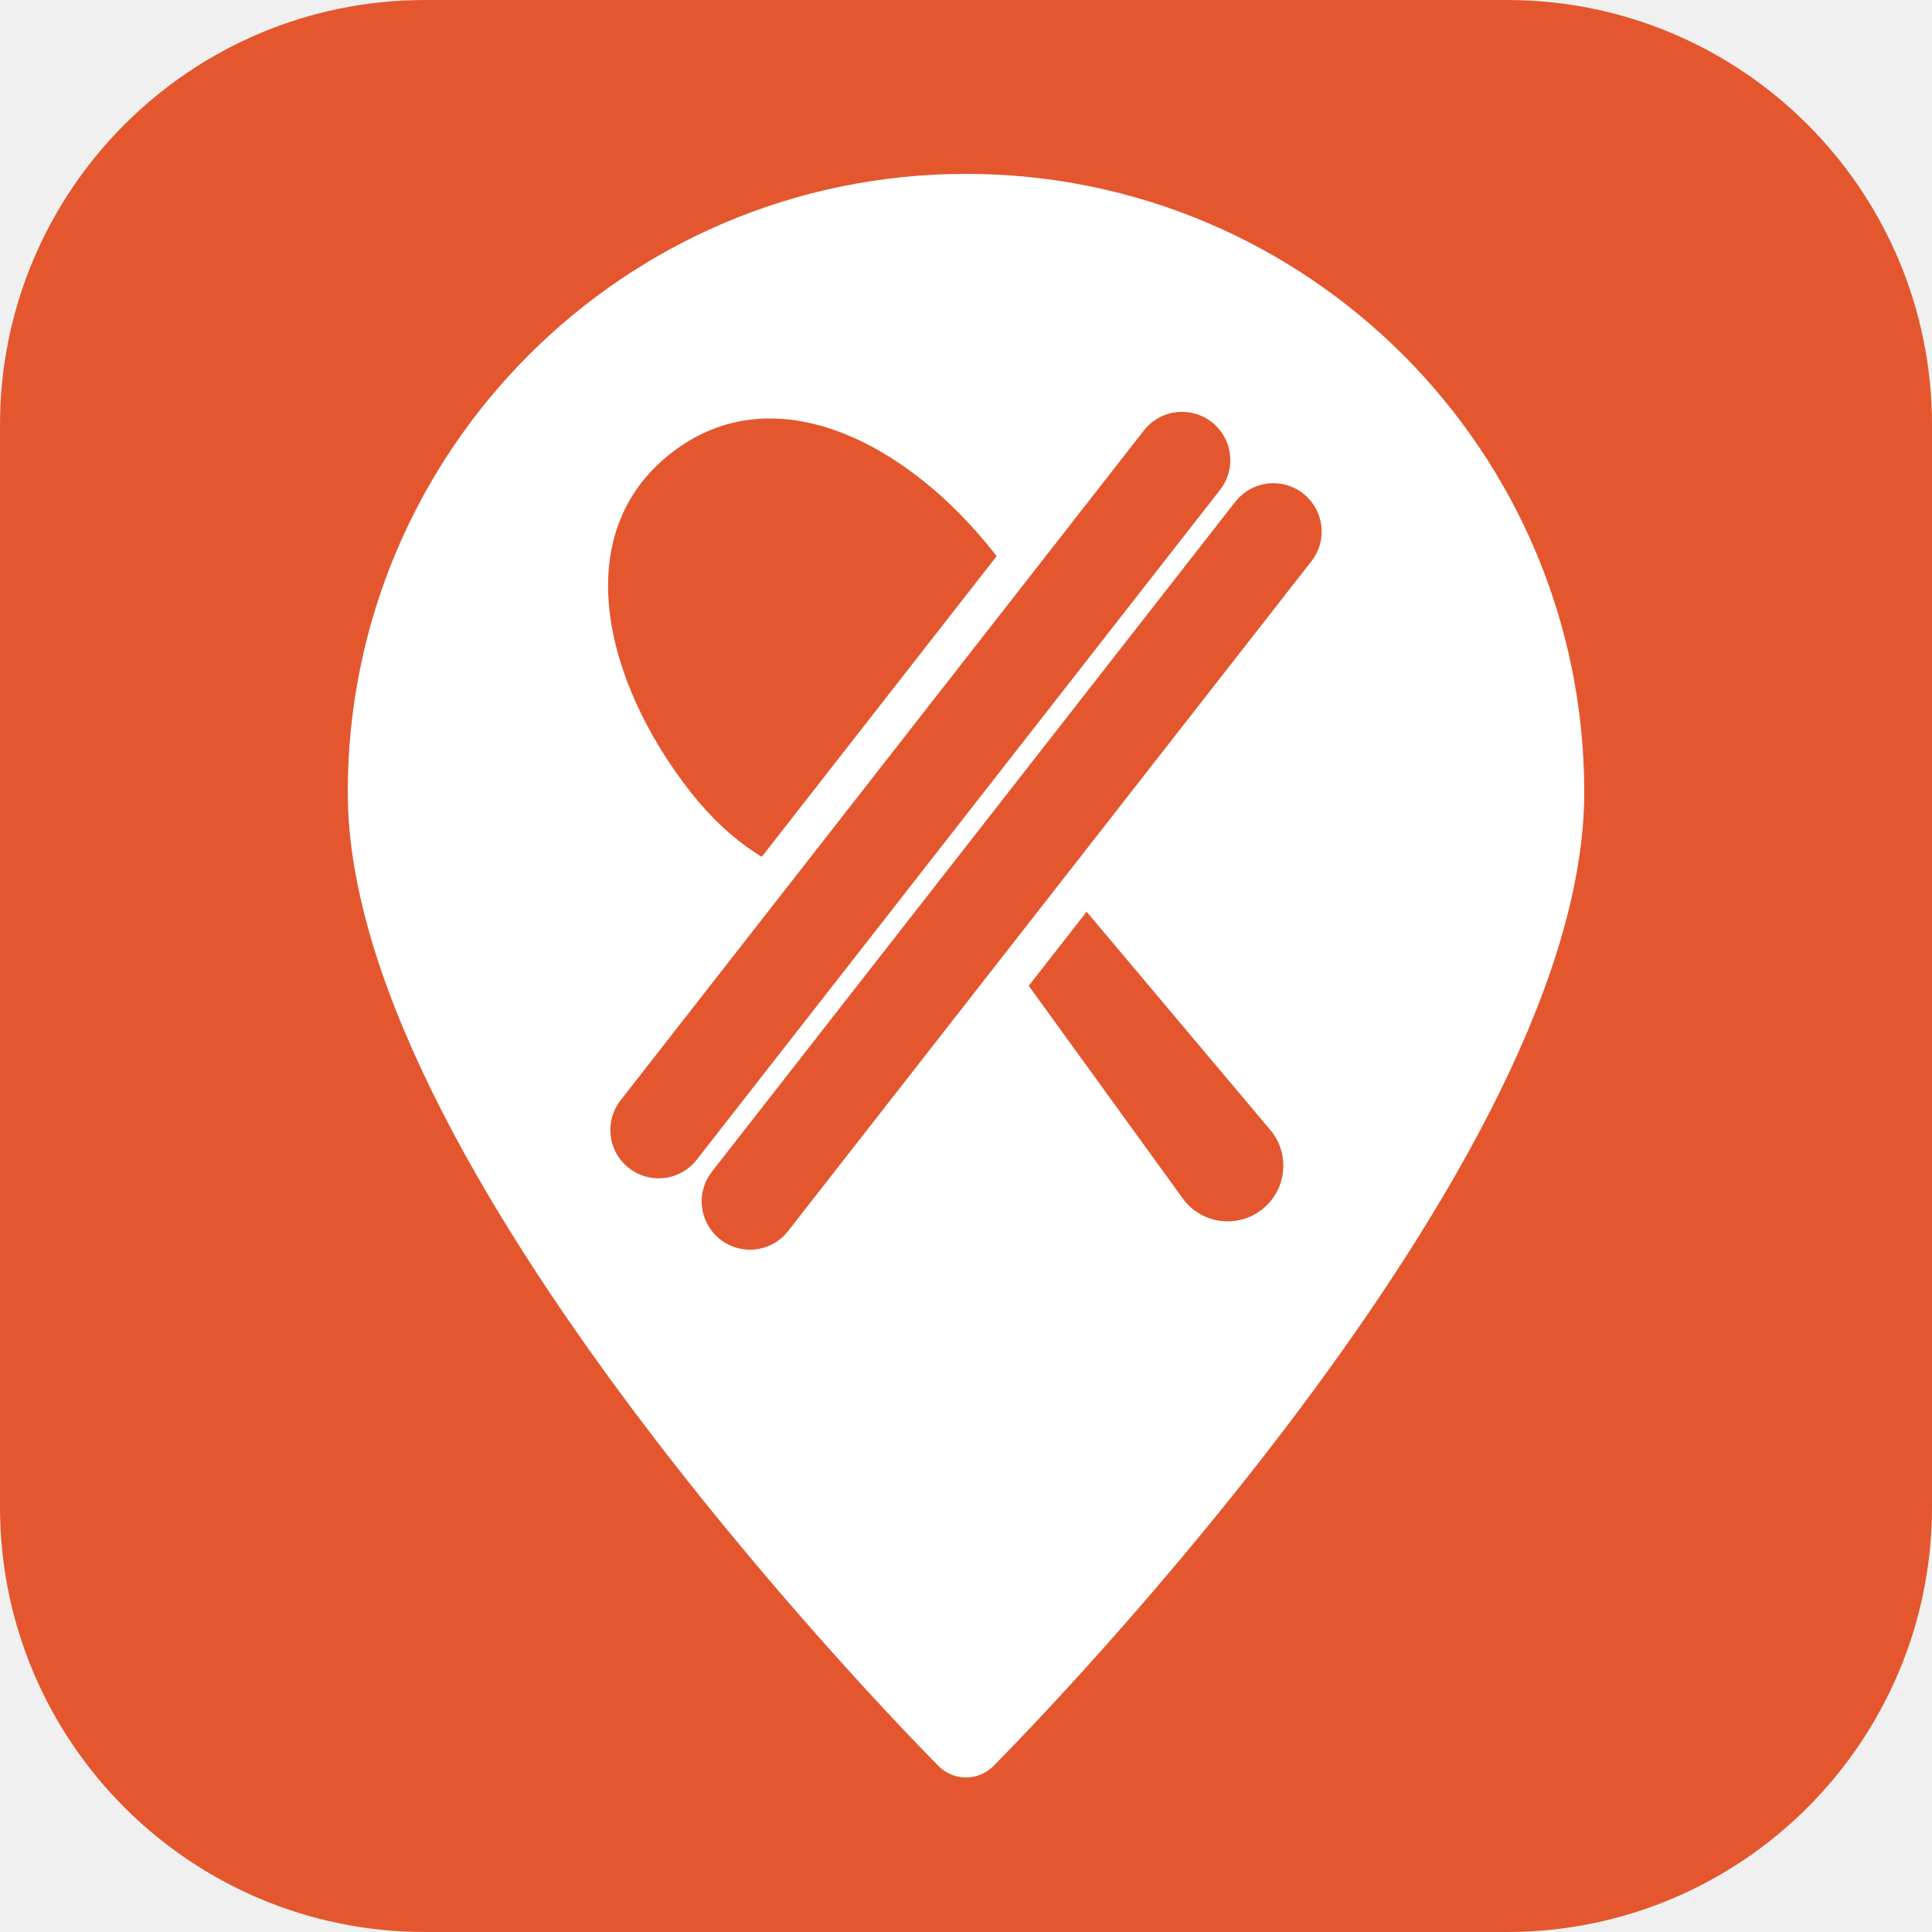
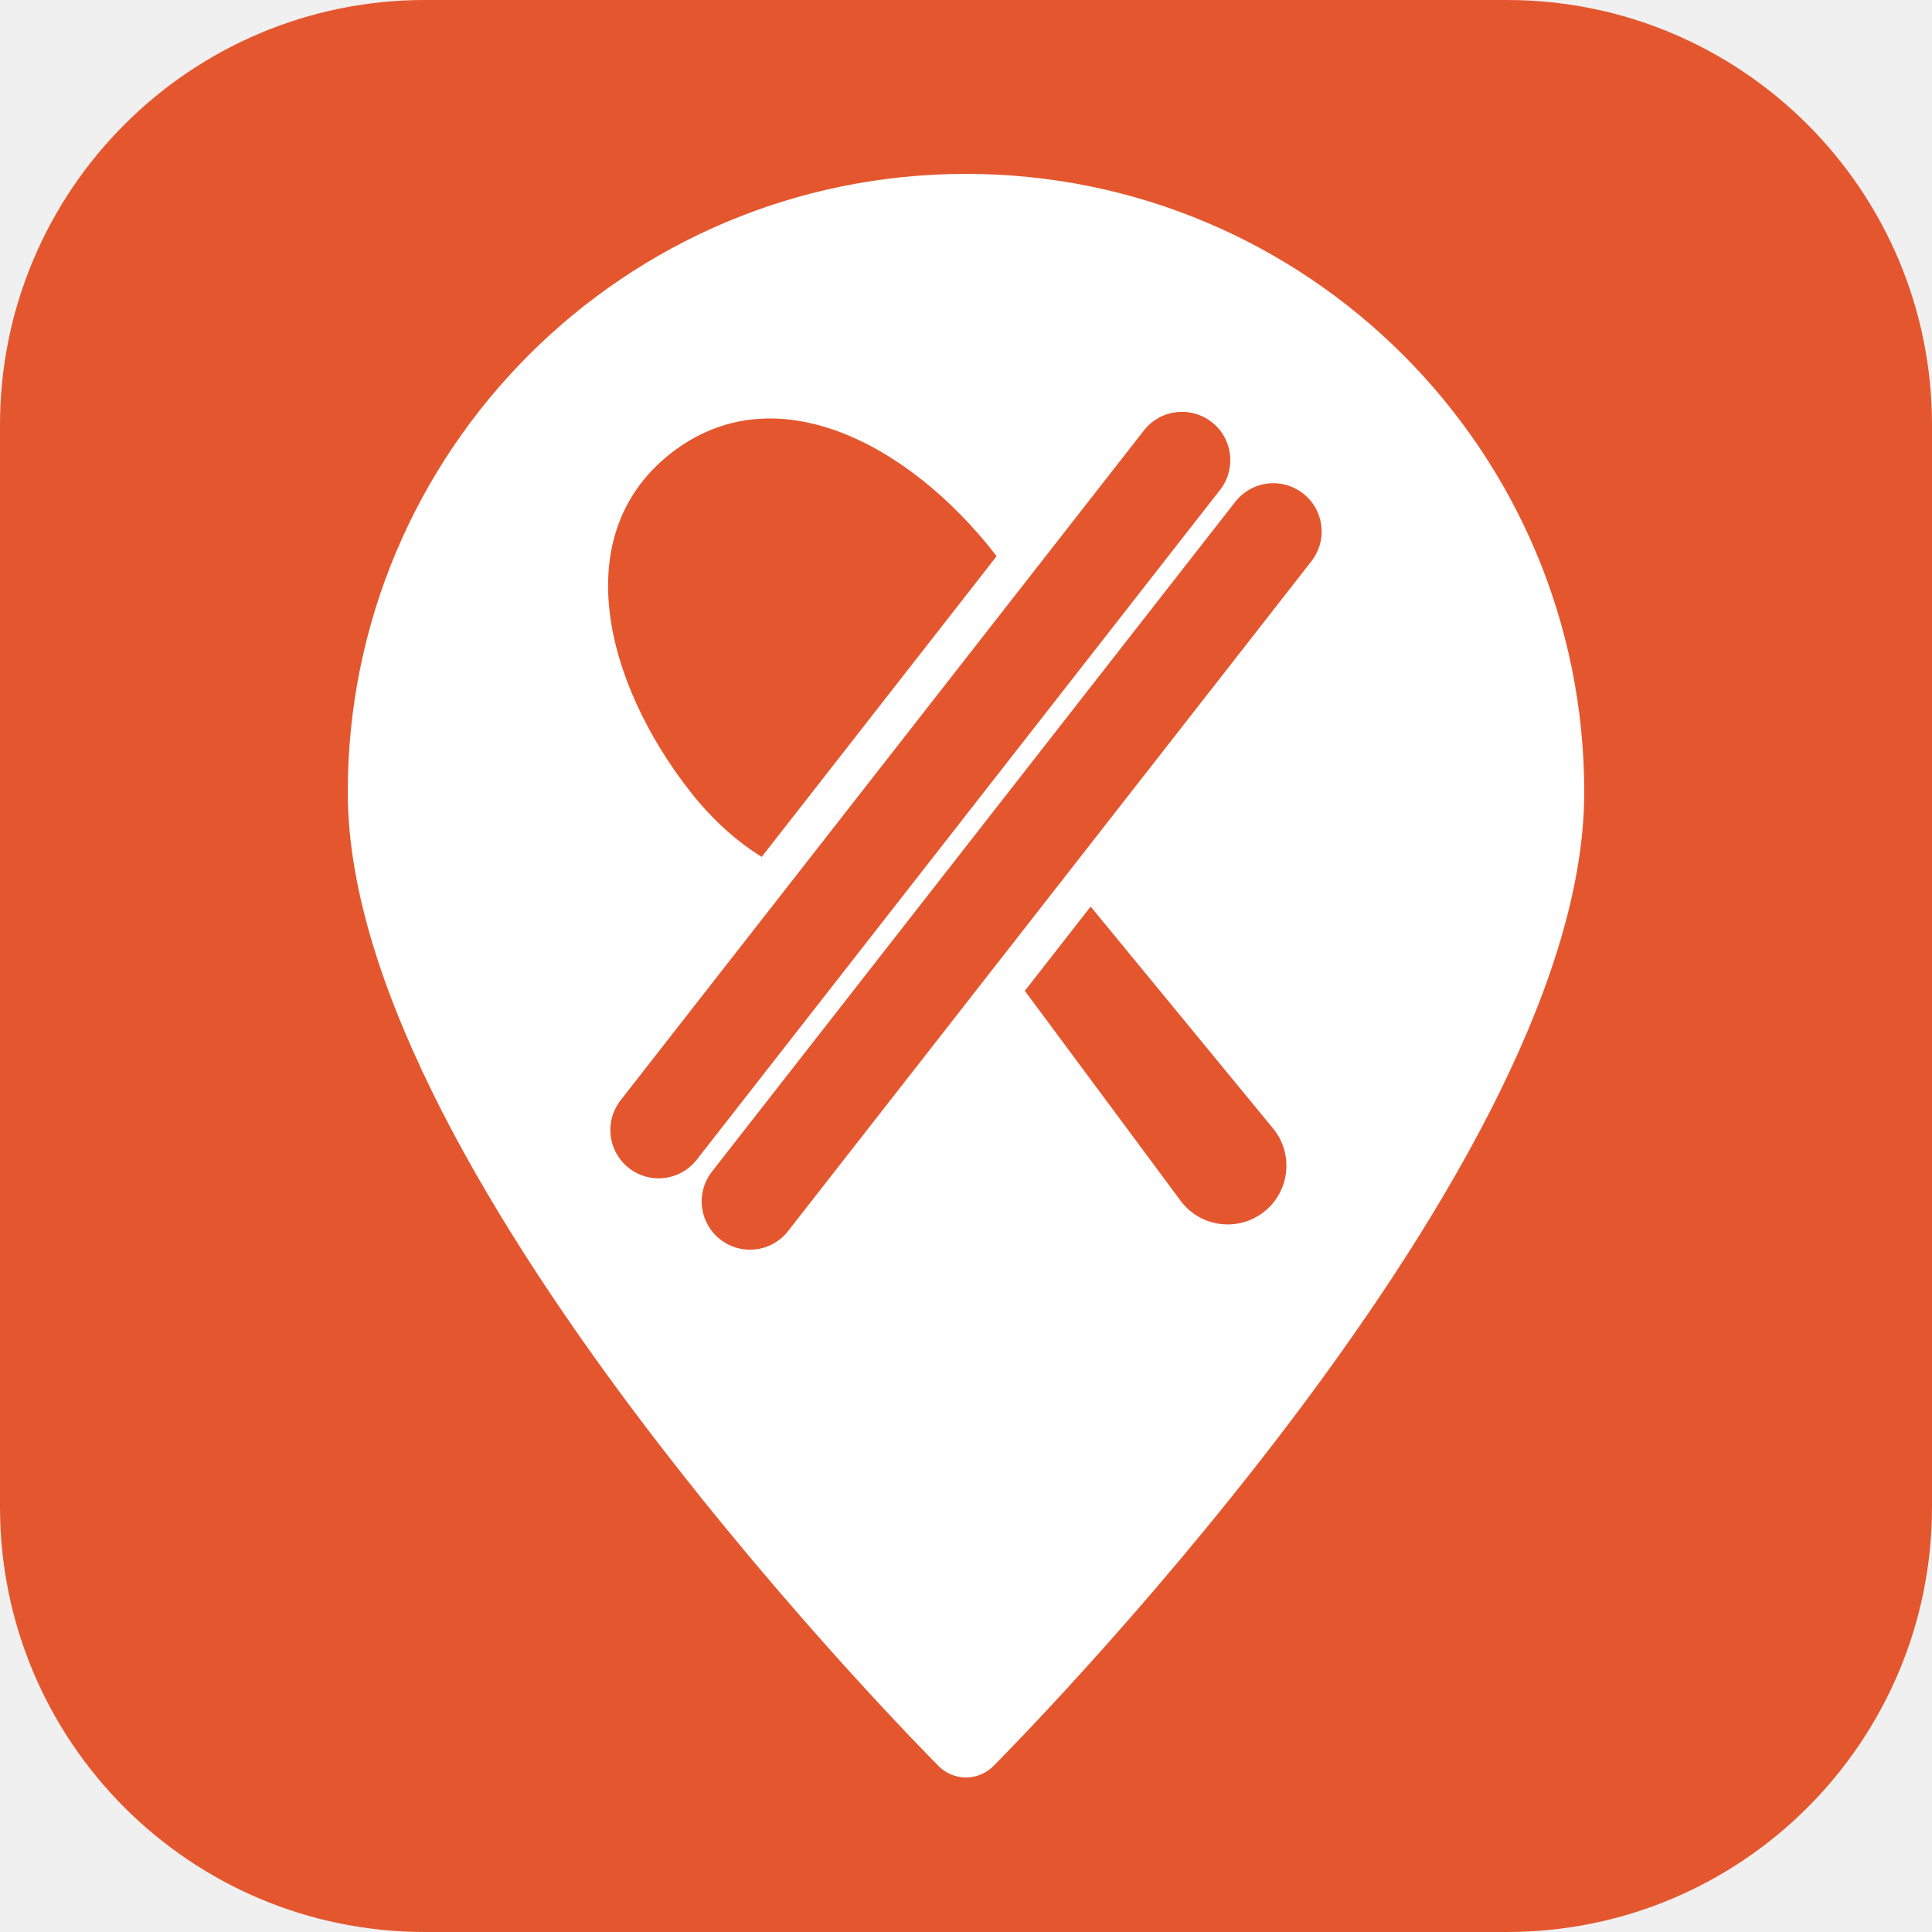
<svg xmlns="http://www.w3.org/2000/svg" width="512" height="512" viewBox="0 0 100 100">
  <rect width="100" height="100" rx="22" fill="#E4572E" />
  <path d="M50 90C50 90 20 60 20 41a30 30 0 1 1 60 0C80 60 50 90 50 90Z" fill="#FFFFFF" stroke="#FFFFFF" stroke-width="4" stroke-linejoin="round" />
  <g transform="translate(50 43) scale(0.8)">
-     <g transform="rotate(-38)" fill="#E4572E">
-       <path d="M0 -31C8.5 -31 12.5 -22 12.5 -13C12.5 -4.5 7.5 1 0 1C-7.5 1 -12.5 -4.5 -12.5 -13C-12.5 -22 -8.5 -31 0 -31Z" />
-       <path d="M-2.6 0L-3.6 27.5A3.6 3.6 0 0 0 3.6 27.5L2.6 0Z" />
-     </g>
+     <path transform="rotate(-38)" d="M0 -31C8.5 -31 12.5 -22 12.5 -13C12.5 -6.5 9.5 -2 6 0C4.4 0.9 3.3 1.8 3.2 3.4L3.8 27.5A3.8 3.8 0 0 1 -3.8 27.5L-3.2 3.4C-3.3 1.8 -4.4 0.9 -6 0C-9.5 -2 -12.5 -6.5 -12.5 -13C-12.5 -22 -8.5 -31 0 -31Z" fill="#E4572E" />
    <g transform="rotate(38)" fill="none" stroke-linecap="round">
      <path d="M-3.75 -27.5v55M3.75 -27.5v55" stroke="#FFFFFF" stroke-width="11.25" />
      <path d="M-3.75 -27.5v55M3.75 -27.5v55" stroke="#E4572E" stroke-width="6.25" />
    </g>
  </g>
</svg>
